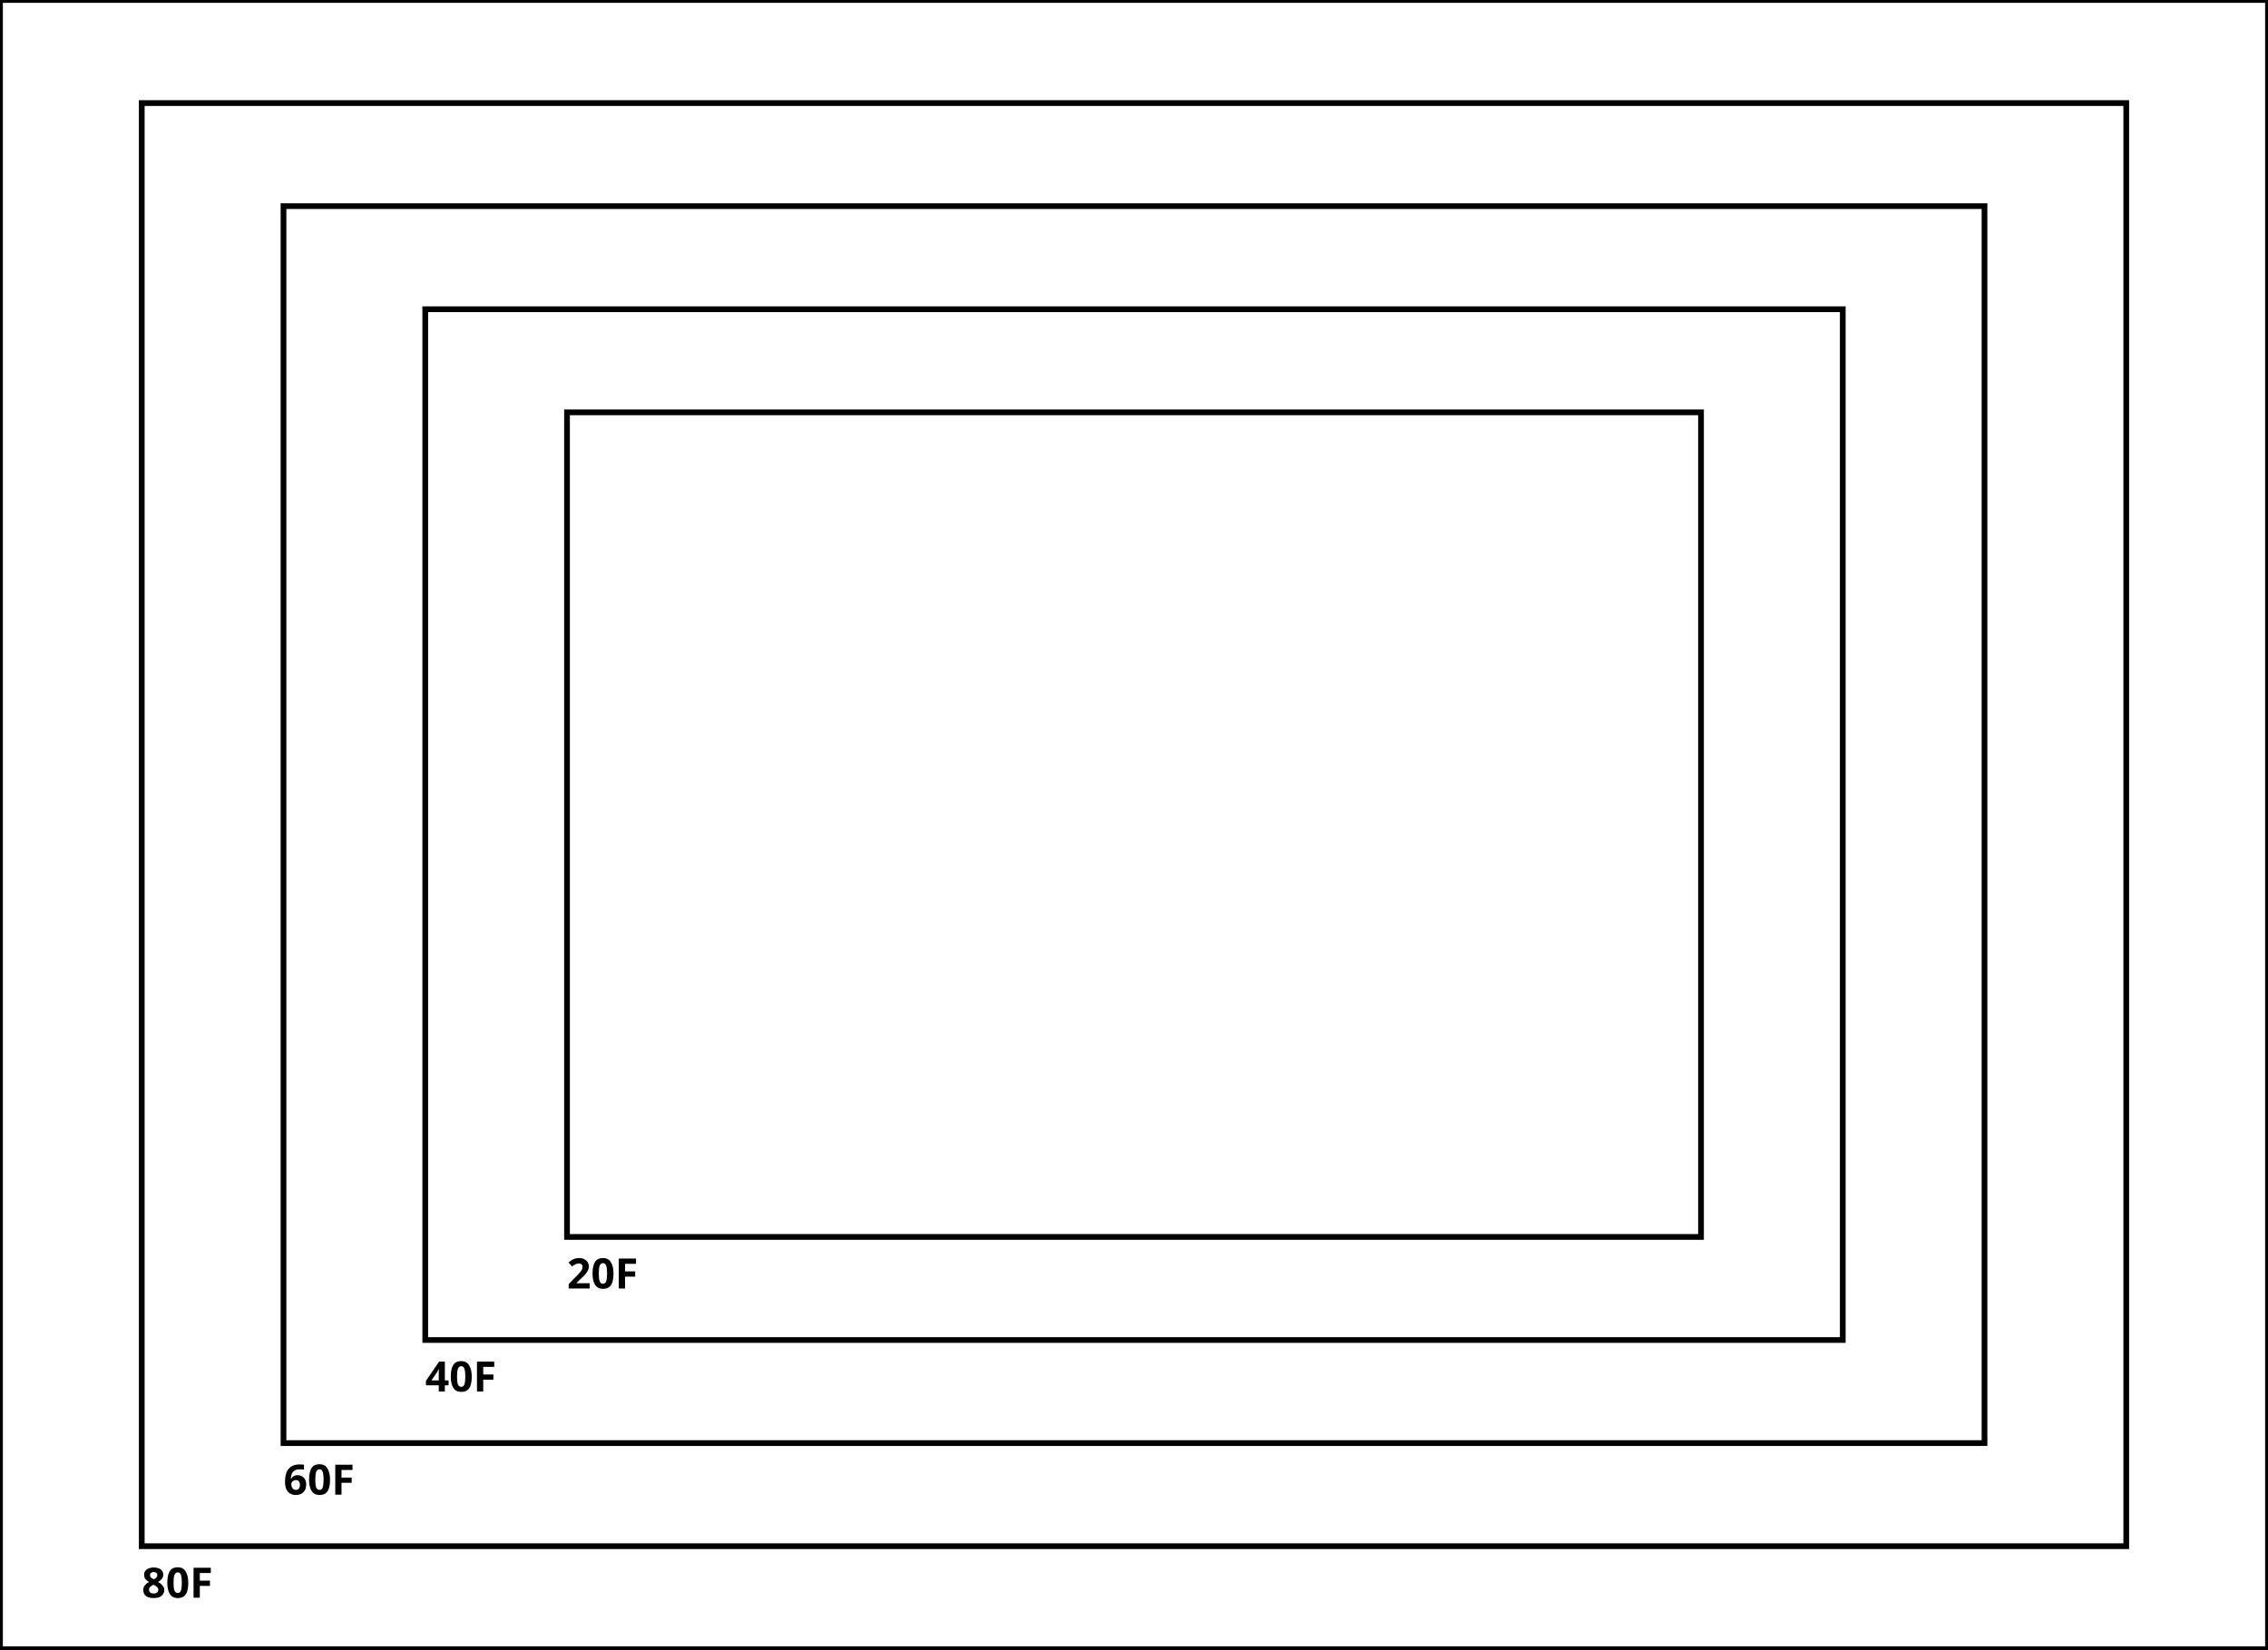
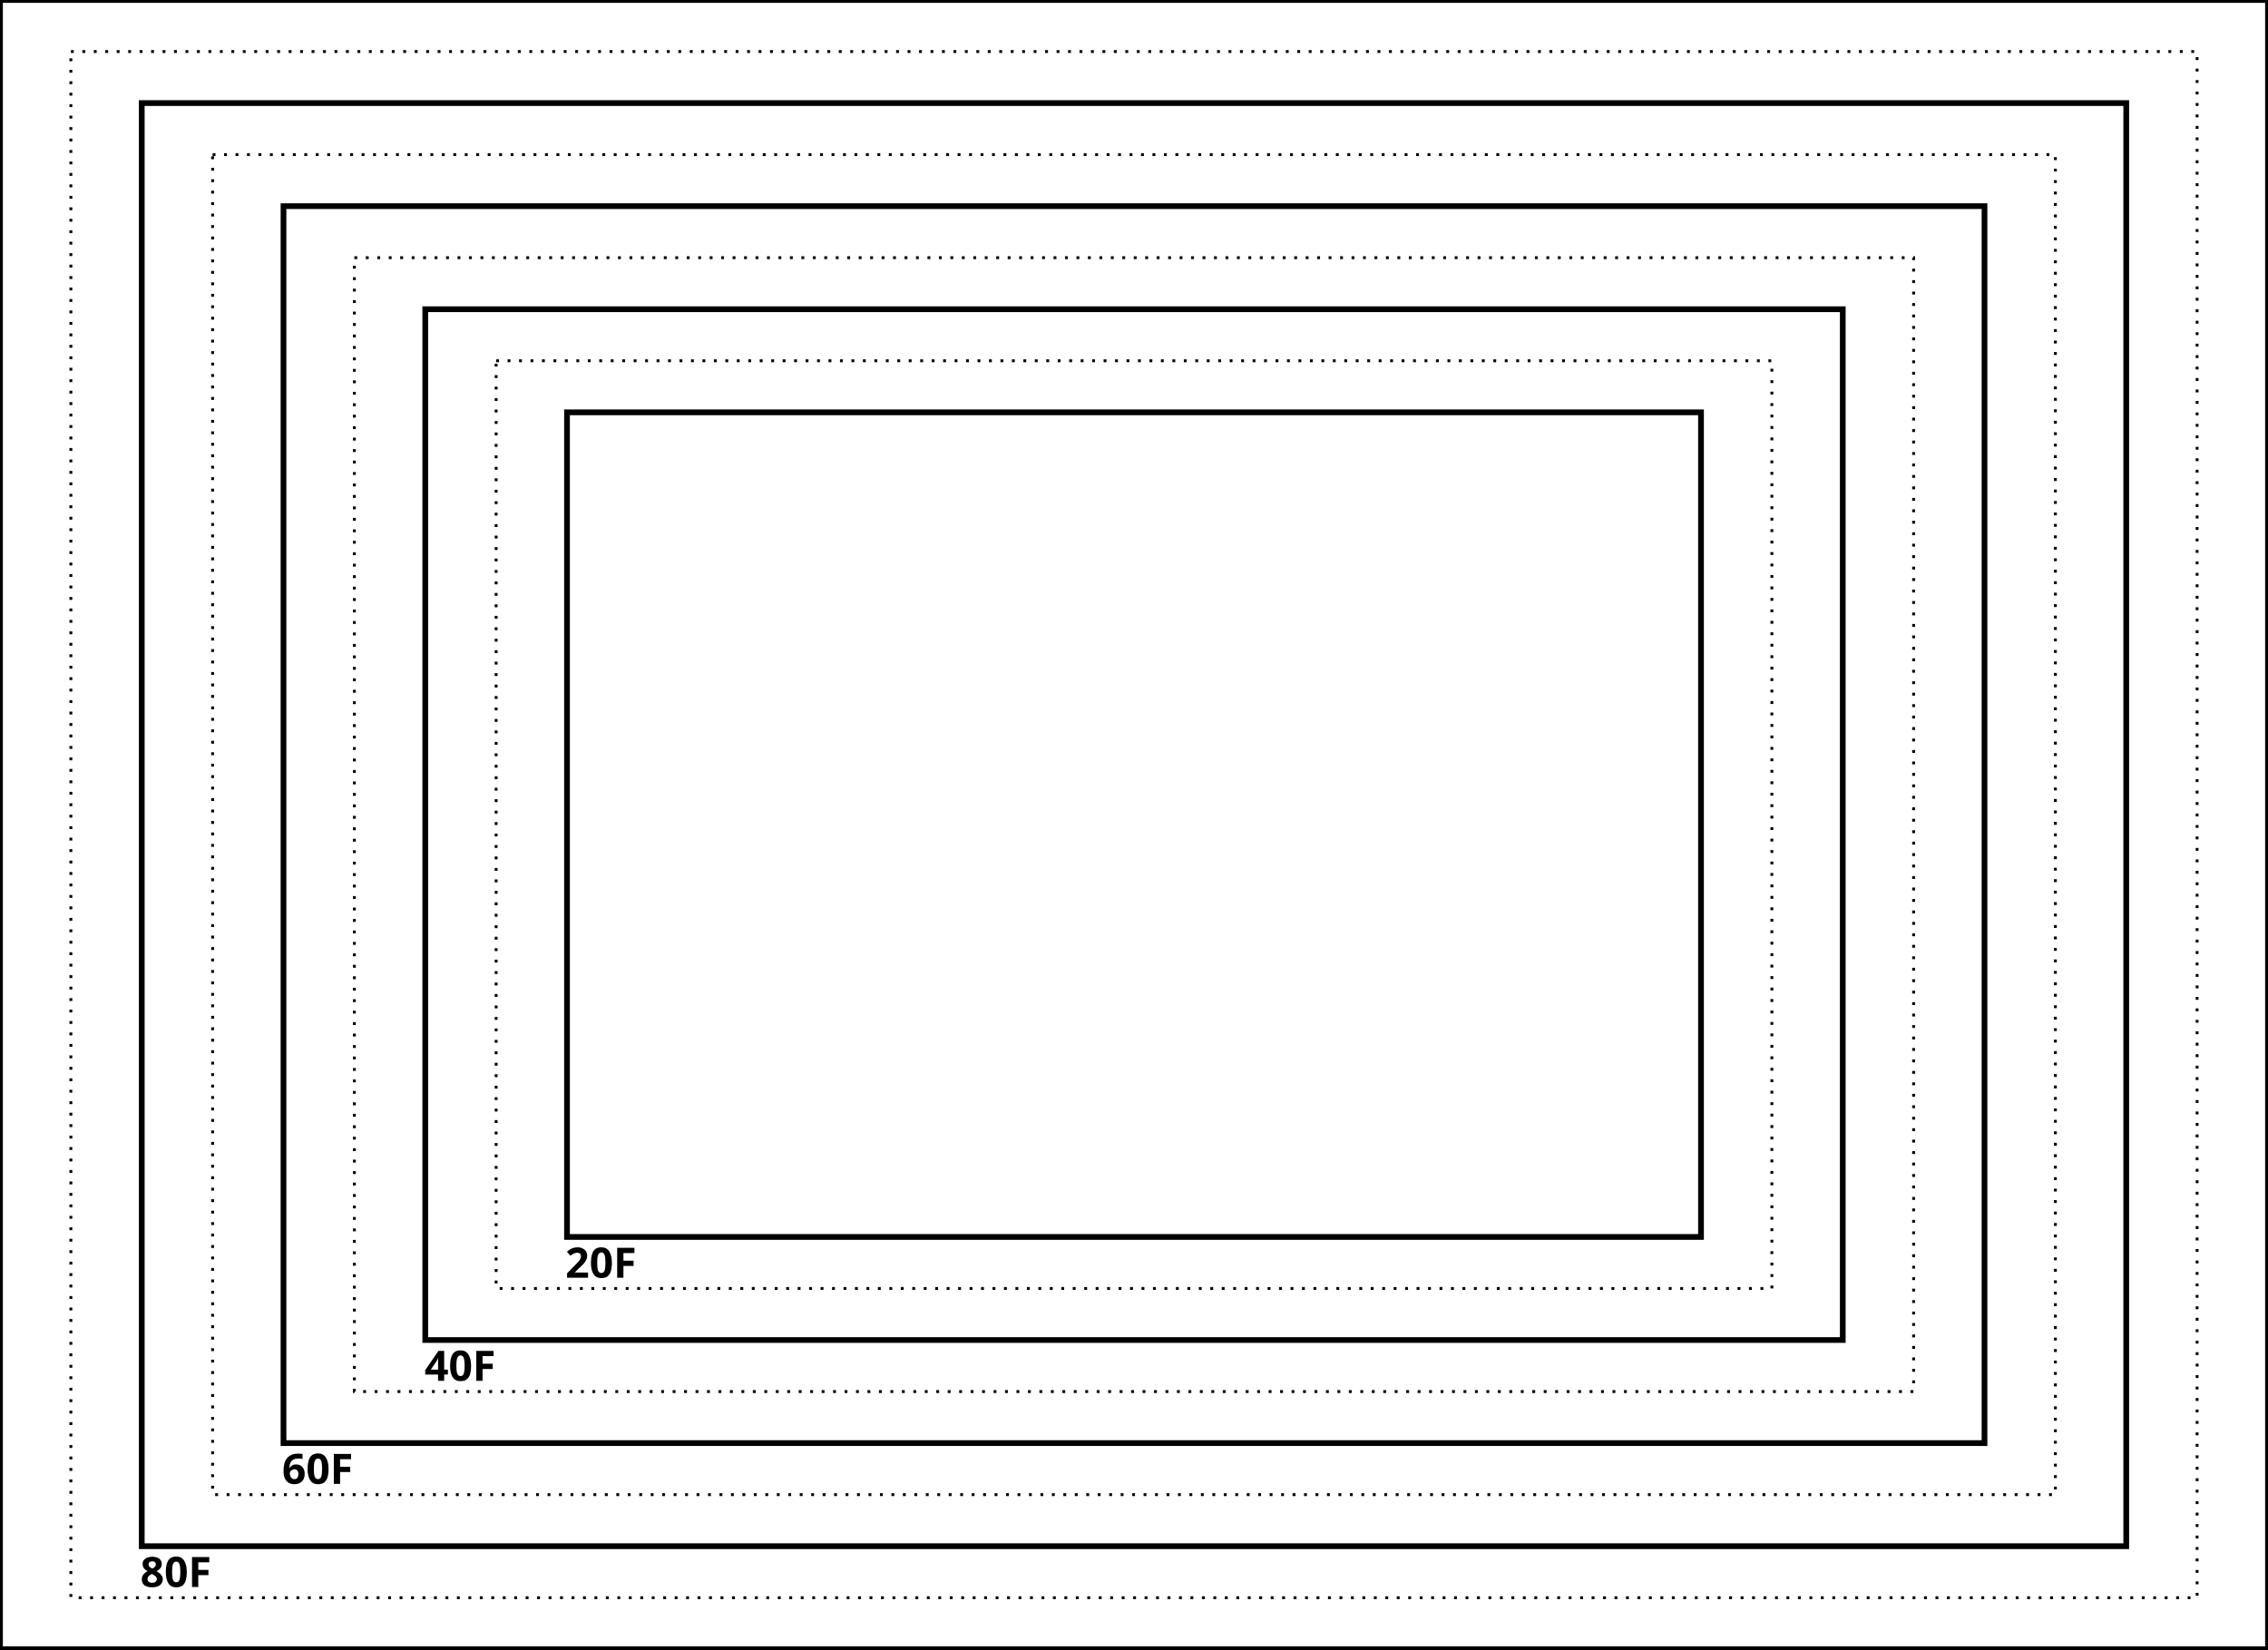
<svg xmlns="http://www.w3.org/2000/svg" width="792" height="576" viewBox="0 0 209.55 152.4" version="1.1" id="svg5">
  <defs id="defs2" />
  <g id="layer1">
-     <text xml:space="preserve" style="font-style:normal;font-variant:normal;font-weight:bold;font-stretch:normal;font-size:3.881px;line-height:1.25;font-family:'Noto Sans';-inkscape-font-specification:'Noto Sans Bold';letter-spacing:0px;word-spacing:0px;writing-mode:lr-tb;stroke-width:0.529;stroke-miterlimit:4;stroke-dasharray:none" x="0" y="157.163" id="text3013">
-       <tspan id="tspan3011" style="font-style:normal;font-variant:normal;font-weight:bold;font-stretch:normal;font-size:3.881px;font-family:'Noto Sans';-inkscape-font-specification:'Noto Sans Bold';stroke-width:0.529;stroke-miterlimit:4;stroke-dasharray:none" x="0" y="157.163">100F</tspan>
+     <text xml:space="preserve" style="font-style:normal;font-variant:normal;font-weight:bold;font-stretch:normal;font-size:3.881px;line-height:1.25;font-family:'Noto Sans';-inkscape-font-specification:'Noto Sans Bold';letter-spacing:0px;word-spacing:0px;writing-mode:lr-tb;stroke-width:0.529;stroke-miterlimit:4;stroke-dasharray:none" x="-0.229" y="156.169" id="text3013">
+       <tspan id="tspan3011" style="font-style:normal;font-variant:normal;font-weight:bold;font-stretch:normal;font-size:3.881px;font-family:'Noto Sans';-inkscape-font-specification:'Noto Sans Bold';stroke-width:0.529;stroke-miterlimit:4;stroke-dasharray:none" x="-0.229" y="156.169">100F</tspan>
    </text>
-     <text xml:space="preserve" style="font-style:normal;font-variant:normal;font-weight:bold;font-stretch:normal;font-size:3.881px;line-height:1.25;font-family:'Noto Sans';-inkscape-font-specification:'Noto Sans Bold';letter-spacing:0px;word-spacing:0px;writing-mode:lr-tb;stroke-width:0.529;stroke-miterlimit:4;stroke-dasharray:none" x="13.097" y="147.637" id="text3013-3-7">
-       <tspan id="tspan3011-6-5" style="font-style:normal;font-variant:normal;font-weight:bold;font-stretch:normal;font-size:3.881px;font-family:'Noto Sans';-inkscape-font-specification:'Noto Sans Bold';stroke-width:0.529;stroke-miterlimit:4;stroke-dasharray:none" x="13.097" y="147.637">80F</tspan>
+     <text xml:space="preserve" style="font-style:normal;font-variant:normal;font-weight:bold;font-stretch:normal;font-size:3.881px;line-height:1.25;font-family:'Noto Sans';-inkscape-font-specification:'Noto Sans Bold';letter-spacing:0px;word-spacing:0px;writing-mode:lr-tb;stroke-width:0.529;stroke-miterlimit:4;stroke-dasharray:none" x="12.961" y="146.644" id="text3013-3-7">
+       <tspan id="tspan3011-6-5" style="font-style:normal;font-variant:normal;font-weight:bold;font-stretch:normal;font-size:3.881px;font-family:'Noto Sans';-inkscape-font-specification:'Noto Sans Bold';stroke-width:0.529;stroke-miterlimit:4;stroke-dasharray:none" x="12.961" y="146.644">80F</tspan>
    </text>
-     <text xml:space="preserve" style="font-style:normal;font-variant:normal;font-weight:bold;font-stretch:normal;font-size:3.881px;line-height:1.25;font-family:'Noto Sans';-inkscape-font-specification:'Noto Sans Bold';letter-spacing:0px;word-spacing:0px;writing-mode:lr-tb;stroke-width:0.529;stroke-miterlimit:4;stroke-dasharray:none" x="26.194" y="138.113" id="text3013-3-7-3-6">
-       <tspan id="tspan3011-6-5-5-2" style="font-style:normal;font-variant:normal;font-weight:bold;font-stretch:normal;font-size:3.881px;font-family:'Noto Sans';-inkscape-font-specification:'Noto Sans Bold';stroke-width:0.529;stroke-miterlimit:4;stroke-dasharray:none" x="26.194" y="138.113">60F</tspan>
+     <text xml:space="preserve" style="font-style:normal;font-variant:normal;font-weight:bold;font-stretch:normal;font-size:3.881px;line-height:1.25;font-family:'Noto Sans';-inkscape-font-specification:'Noto Sans Bold';letter-spacing:0px;word-spacing:0px;writing-mode:lr-tb;stroke-width:0.529;stroke-miterlimit:4;stroke-dasharray:none" x="26.058" y="137.119" id="text3013-3-7-3-6">
+       <tspan id="tspan3011-6-5-5-2" style="font-style:normal;font-variant:normal;font-weight:bold;font-stretch:normal;font-size:3.881px;font-family:'Noto Sans';-inkscape-font-specification:'Noto Sans Bold';stroke-width:0.529;stroke-miterlimit:4;stroke-dasharray:none" x="26.058" y="137.119">60F</tspan>
    </text>
-     <text xml:space="preserve" style="font-style:normal;font-variant:normal;font-weight:bold;font-stretch:normal;font-size:3.881px;line-height:1.25;font-family:'Noto Sans';-inkscape-font-specification:'Noto Sans Bold';letter-spacing:0px;word-spacing:0px;writing-mode:lr-tb;stroke-width:0.529;stroke-miterlimit:4;stroke-dasharray:none" x="39.291" y="128.587" id="text3013-3-7-3-6-9-2">
-       <tspan id="tspan3011-6-5-5-2-1-7" style="font-style:normal;font-variant:normal;font-weight:bold;font-stretch:normal;font-size:3.881px;font-family:'Noto Sans';-inkscape-font-specification:'Noto Sans Bold';stroke-width:0.529;stroke-miterlimit:4;stroke-dasharray:none" x="39.291" y="128.587">40F</tspan>
+     <text xml:space="preserve" style="font-style:normal;font-variant:normal;font-weight:bold;font-stretch:normal;font-size:3.881px;line-height:1.25;font-family:'Noto Sans';-inkscape-font-specification:'Noto Sans Bold';letter-spacing:0px;word-spacing:0px;writing-mode:lr-tb;stroke-width:0.529;stroke-miterlimit:4;stroke-dasharray:none" x="39.225" y="127.594" id="text3013-3-7-3-6-9-2">
+       <tspan id="tspan3011-6-5-5-2-1-7" style="font-style:normal;font-variant:normal;font-weight:bold;font-stretch:normal;font-size:3.881px;font-family:'Noto Sans';-inkscape-font-specification:'Noto Sans Bold';stroke-width:0.529;stroke-miterlimit:4;stroke-dasharray:none" x="39.225" y="127.594">40F</tspan>
    </text>
-     <text xml:space="preserve" style="font-style:normal;font-variant:normal;font-weight:bold;font-stretch:normal;font-size:3.881px;line-height:1.25;font-family:'Noto Sans';-inkscape-font-specification:'Noto Sans Bold';letter-spacing:0px;word-spacing:0px;writing-mode:lr-tb;stroke-width:0.529;stroke-miterlimit:4;stroke-dasharray:none" x="52.388" y="119.062" id="text3013-3-7-3-6-9-3">
-       <tspan id="tspan3011-6-5-5-2-1-6" style="font-style:normal;font-variant:normal;font-weight:bold;font-stretch:normal;font-size:3.881px;font-family:'Noto Sans';-inkscape-font-specification:'Noto Sans Bold';stroke-width:0.529;stroke-miterlimit:4;stroke-dasharray:none" x="52.388" y="119.062">20F</tspan>
+     <text xml:space="preserve" style="font-style:normal;font-variant:normal;font-weight:bold;font-stretch:normal;font-size:3.881px;line-height:1.25;font-family:'Noto Sans';-inkscape-font-specification:'Noto Sans Bold';letter-spacing:0px;word-spacing:0px;writing-mode:lr-tb;stroke-width:0.529;stroke-miterlimit:4;stroke-dasharray:none" x="52.24" y="118.069" id="text3013-3-7-3-6-9-3">
+       <tspan id="tspan3011-6-5-5-2-1-6" style="font-style:normal;font-variant:normal;font-weight:bold;font-stretch:normal;font-size:3.881px;font-family:'Noto Sans';-inkscape-font-specification:'Noto Sans Bold';stroke-width:0.529;stroke-miterlimit:4;stroke-dasharray:none" x="52.24" y="118.069">20F</tspan>
    </text>
-     <text xml:space="preserve" style="font-style:normal;font-variant:normal;font-weight:bold;font-stretch:normal;font-size:3.881px;line-height:1.25;font-family:'Noto Sans';-inkscape-font-specification:'Noto Sans Bold';letter-spacing:0px;word-spacing:0px;writing-mode:lr-tb;stroke-width:0.529;stroke-miterlimit:4;stroke-dasharray:none" x="-13.097" y="166.688" id="text3013-6">
-       <tspan id="tspan3011-1" style="font-style:normal;font-variant:normal;font-weight:bold;font-stretch:normal;font-size:3.881px;font-family:'Noto Sans';-inkscape-font-specification:'Noto Sans Bold';stroke-width:0.529;stroke-miterlimit:4;stroke-dasharray:none" x="-13.097" y="166.688">120F</tspan>
+     <text xml:space="preserve" style="font-style:normal;font-variant:normal;font-weight:bold;font-stretch:normal;font-size:3.881px;line-height:1.25;font-family:'Noto Sans';-inkscape-font-specification:'Noto Sans Bold';letter-spacing:0px;word-spacing:0px;writing-mode:lr-tb;stroke-width:0.529;stroke-miterlimit:4;stroke-dasharray:none" x="-13.326" y="165.694" id="text3013-6">
+       <tspan id="tspan3011-1" style="font-style:normal;font-variant:normal;font-weight:bold;font-stretch:normal;font-size:3.881px;font-family:'Noto Sans';-inkscape-font-specification:'Noto Sans Bold';stroke-width:0.529;stroke-miterlimit:4;stroke-dasharray:none" x="-13.326" y="165.694">120F</tspan>
    </text>
    <rect style="fill:none;stroke:#000000;stroke-width:0.529;stroke-linecap:round;stroke-miterlimit:4;stroke-dasharray:none;paint-order:stroke fill markers" id="rect1416" width="235.744" height="171.45" x="-13.097" y="-9.525" />
    <rect style="fill:none;stroke:#000000;stroke-width:0.529;stroke-linecap:round;stroke-miterlimit:4;stroke-dasharray:none;paint-order:stroke fill markers" id="rect1418" width="209.55" height="152.4" x="0" y="0" />
    <rect style="fill:none;stroke:#000000;stroke-width:0.529;stroke-linecap:round;stroke-miterlimit:4;stroke-dasharray:none;paint-order:stroke fill markers" id="rect1420" width="183.356" height="133.35" x="13.097" y="9.525" />
    <rect style="fill:none;stroke:#000000;stroke-width:0.529;stroke-linecap:round;stroke-miterlimit:4;stroke-dasharray:none;paint-order:stroke fill markers" id="rect1422" width="157.162" height="114.3" x="26.194" y="19.05" />
    <rect style="fill:none;stroke:#000000;stroke-width:0.529;stroke-linecap:round;stroke-miterlimit:4;stroke-dasharray:none;paint-order:stroke fill markers" id="rect1424" width="130.969" height="95.25" x="39.291" y="28.575" />
    <rect style="fill:none;stroke:#000000;stroke-width:0.529;stroke-linecap:round;stroke-miterlimit:4;stroke-dasharray:none;paint-order:stroke fill markers" id="rect1426" width="104.775" height="76.2" x="52.388" y="38.1" />
+     <rect style="fill:none;stroke:#000000;stroke-width:0.265;stroke-miterlimit:4;stroke-dasharray:0.265, 0.794;stroke-dashoffset:0;paint-order:stroke fill markers" id="rect862" width="144.066" height="104.775" x="32.742" y="23.812" ry="3.2587934e-07" />
+     <rect style="fill:none;stroke:#000000;stroke-width:0.265;stroke-miterlimit:4;stroke-dasharray:0.265, 0.794;stroke-dashoffset:0;paint-order:stroke fill markers" id="rect1054" width="170.259" height="123.825" x="19.645" y="14.287" ry="3.2587934e-07" />
+     <rect style="fill:none;stroke:#000000;stroke-width:0.265;stroke-miterlimit:4;stroke-dasharray:0.265, 0.794;stroke-dashoffset:0;paint-order:stroke fill markers" id="rect1056" width="196.453" height="142.875" x="6.548" y="4.762" ry="3.2587934e-07" />
+     <rect style="fill:none;stroke:#000000;stroke-width:0.265;stroke-miterlimit:4;stroke-dasharray:0.265, 0.794;stroke-dashoffset:0;paint-order:stroke fill markers" id="rect1058" width="117.872" height="85.725" x="45.839" y="33.337" ry="3.2587934e-07" />
+     <rect style="fill:none;stroke:#000000;stroke-width:0.265;stroke-miterlimit:4;stroke-dasharray:0.265, 0.794;stroke-dashoffset:0;paint-order:stroke fill markers" id="rect1060" width="222.647" height="161.925" x="-6.548" y="-4.762" ry="3.2587934e-07" />
  </g>
</svg>
